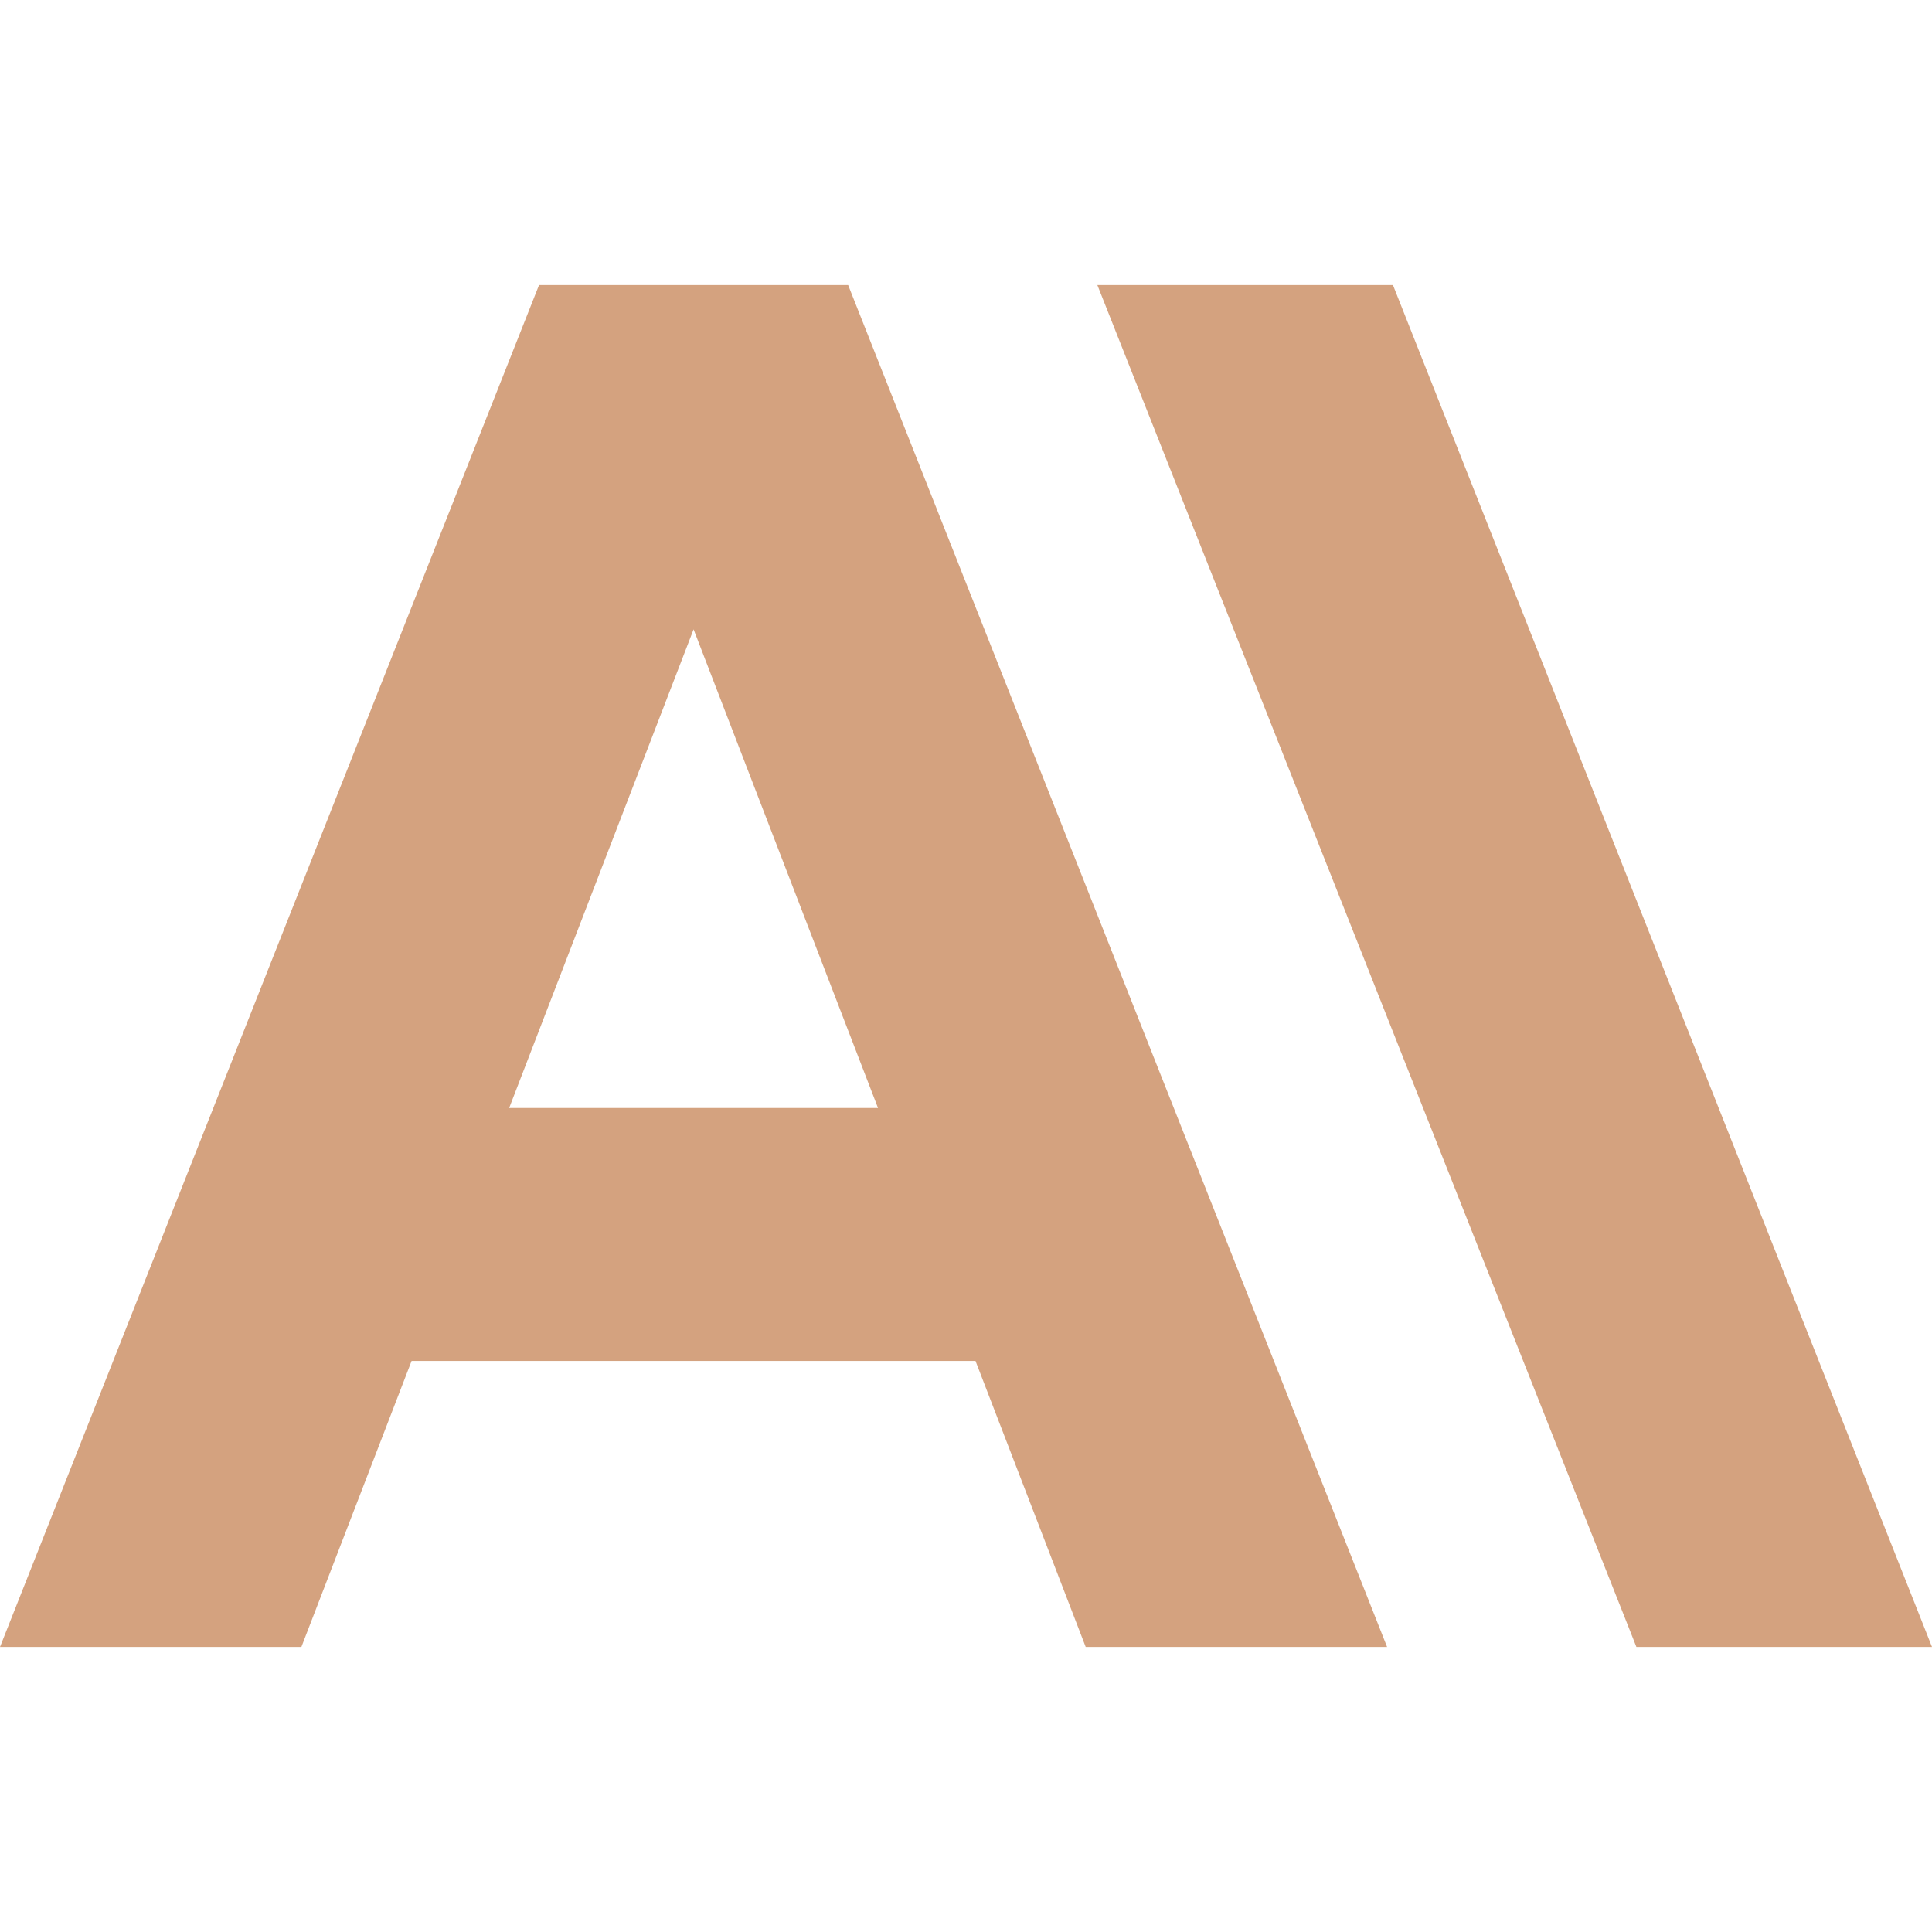
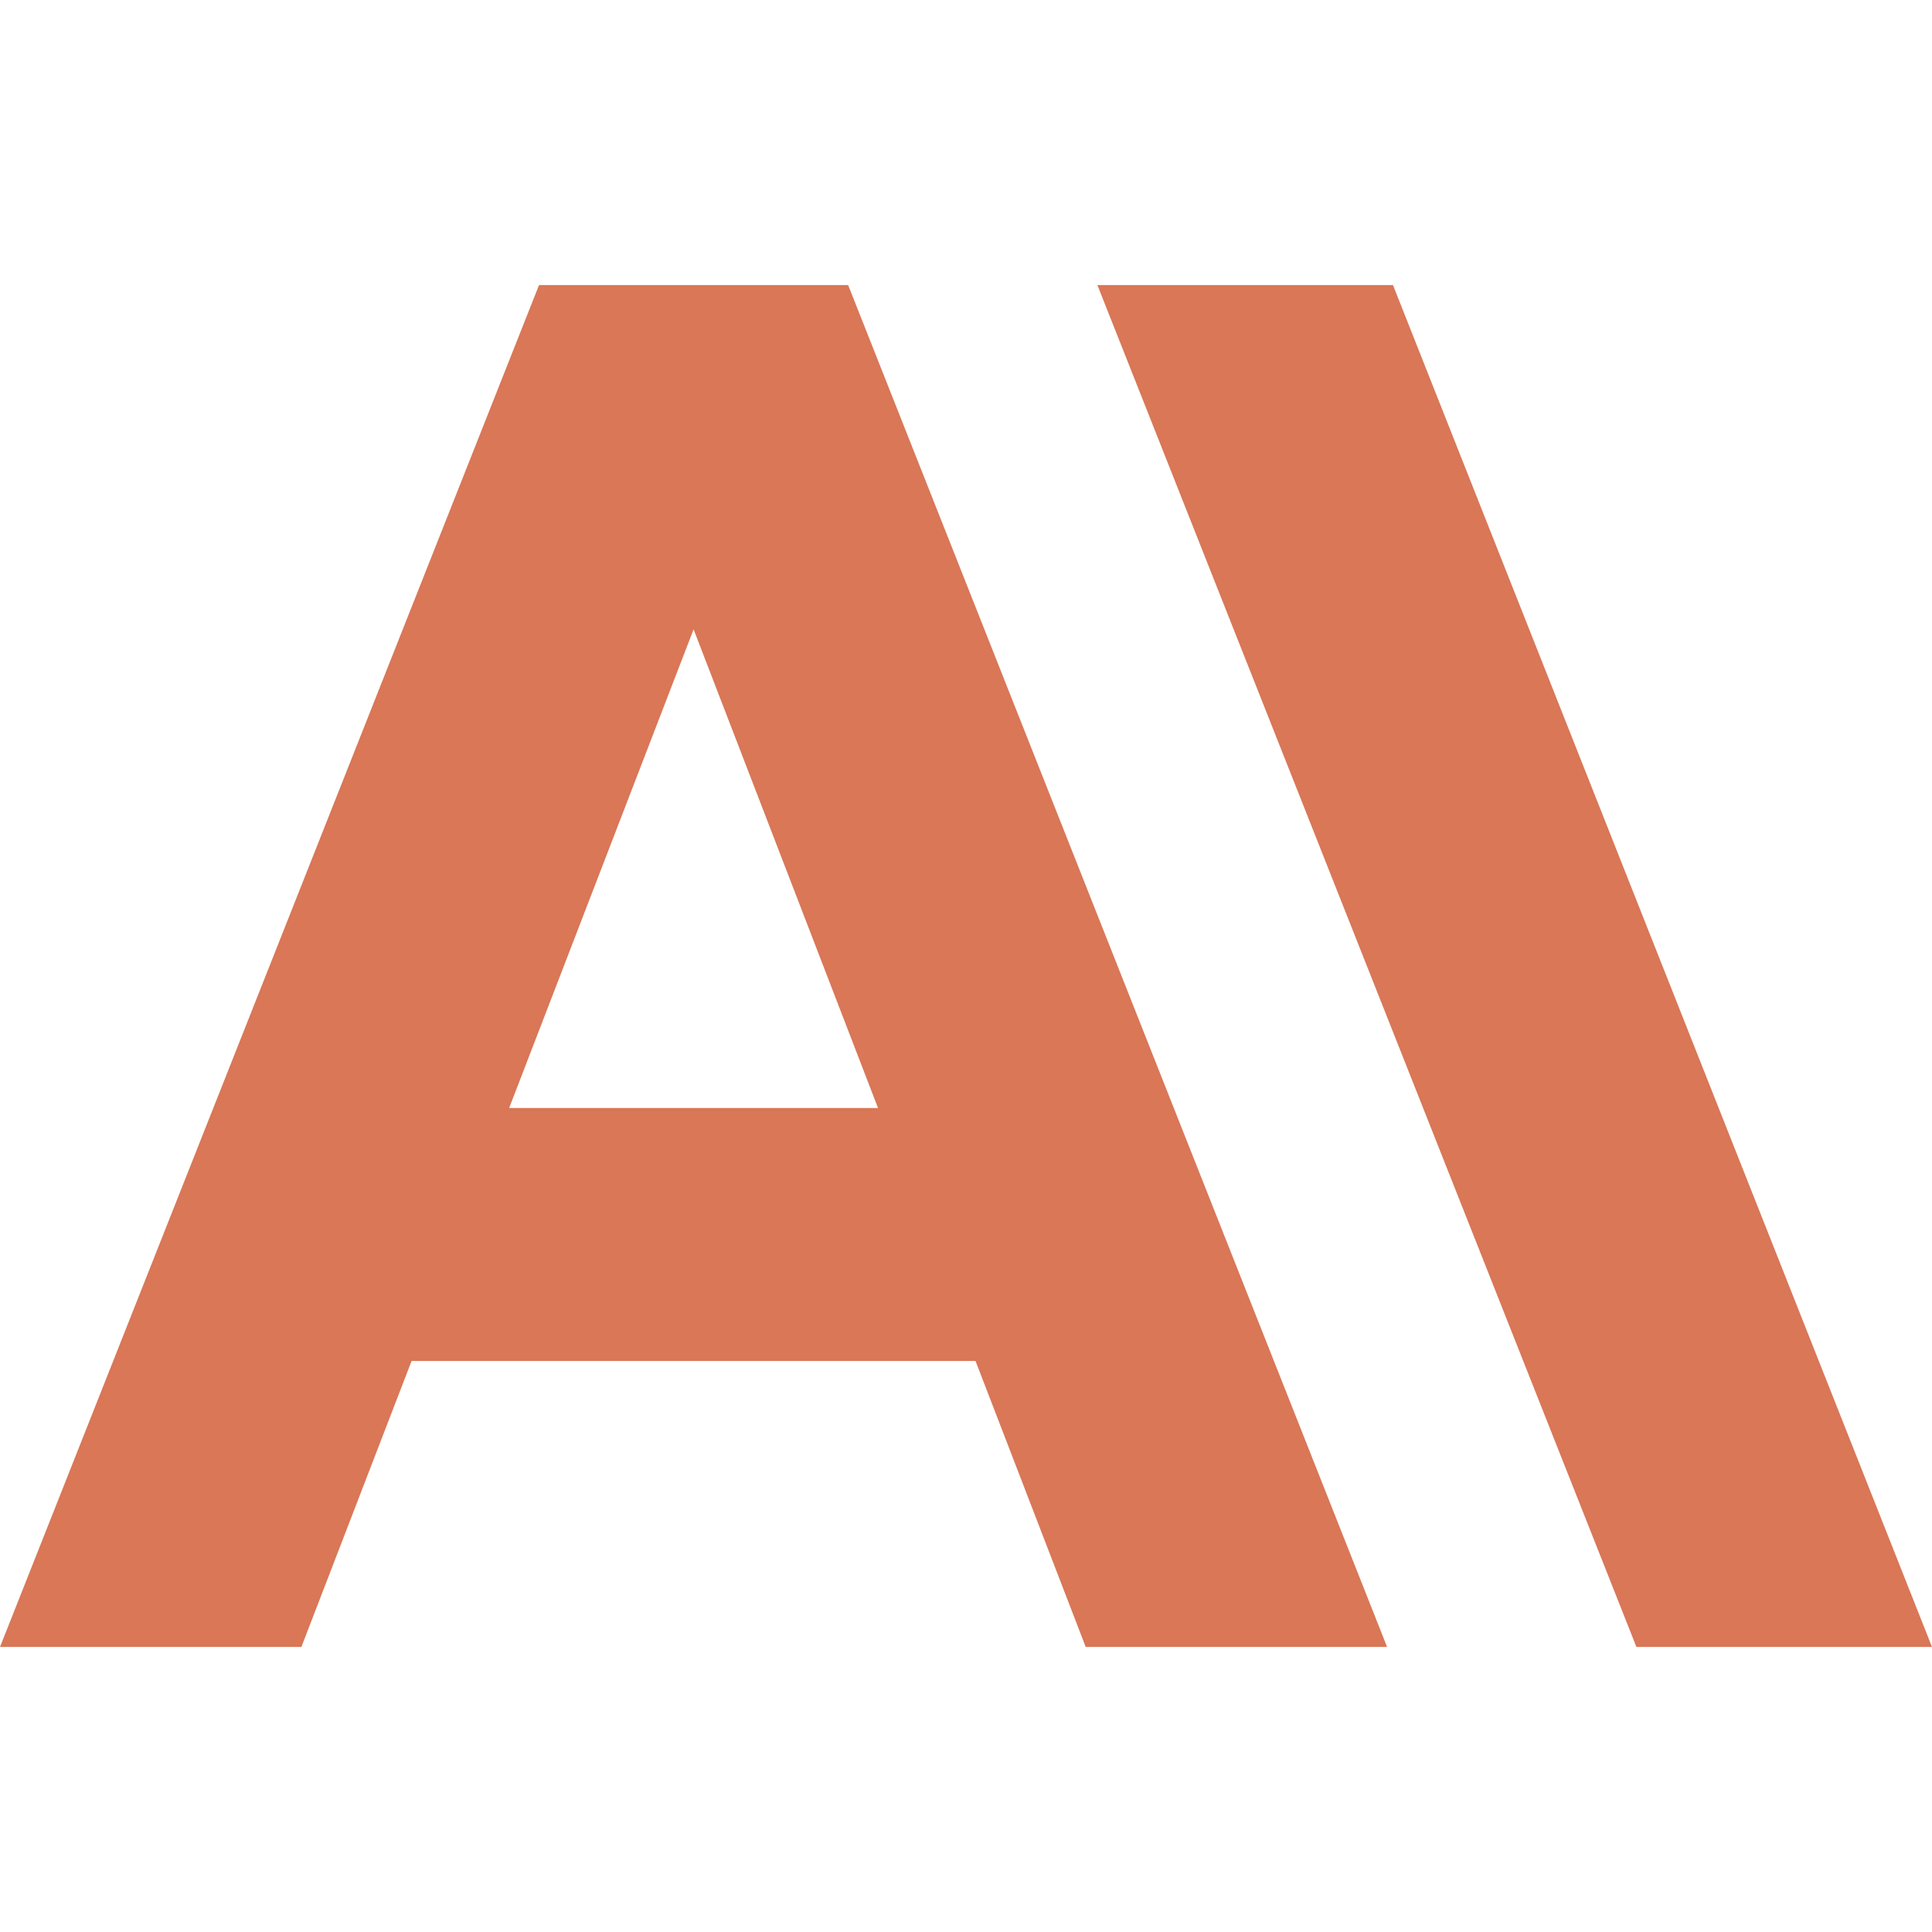
<svg xmlns="http://www.w3.org/2000/svg" viewBox="0 0 24 24" role="img" aria-hidden="true">
-   <path fill="#D4A27F" d="M17.304 3.541h-3.672l6.696 16.918H24Zm-10.608 0L0 20.459h3.744l1.369-3.553h7.005l1.369 3.553h3.744L10.536 3.541Zm-.371 10.223 2.291-5.946 2.291 5.946Z" />
+   <path fill="#D97757" d="M17.304 3.541h-3.672l6.696 16.918H24Zm-10.608 0L0 20.459h3.744l1.369-3.553h7.005l1.369 3.553h3.744L10.536 3.541Zm-.371 10.223 2.291-5.946 2.291 5.946Z" />
</svg>
